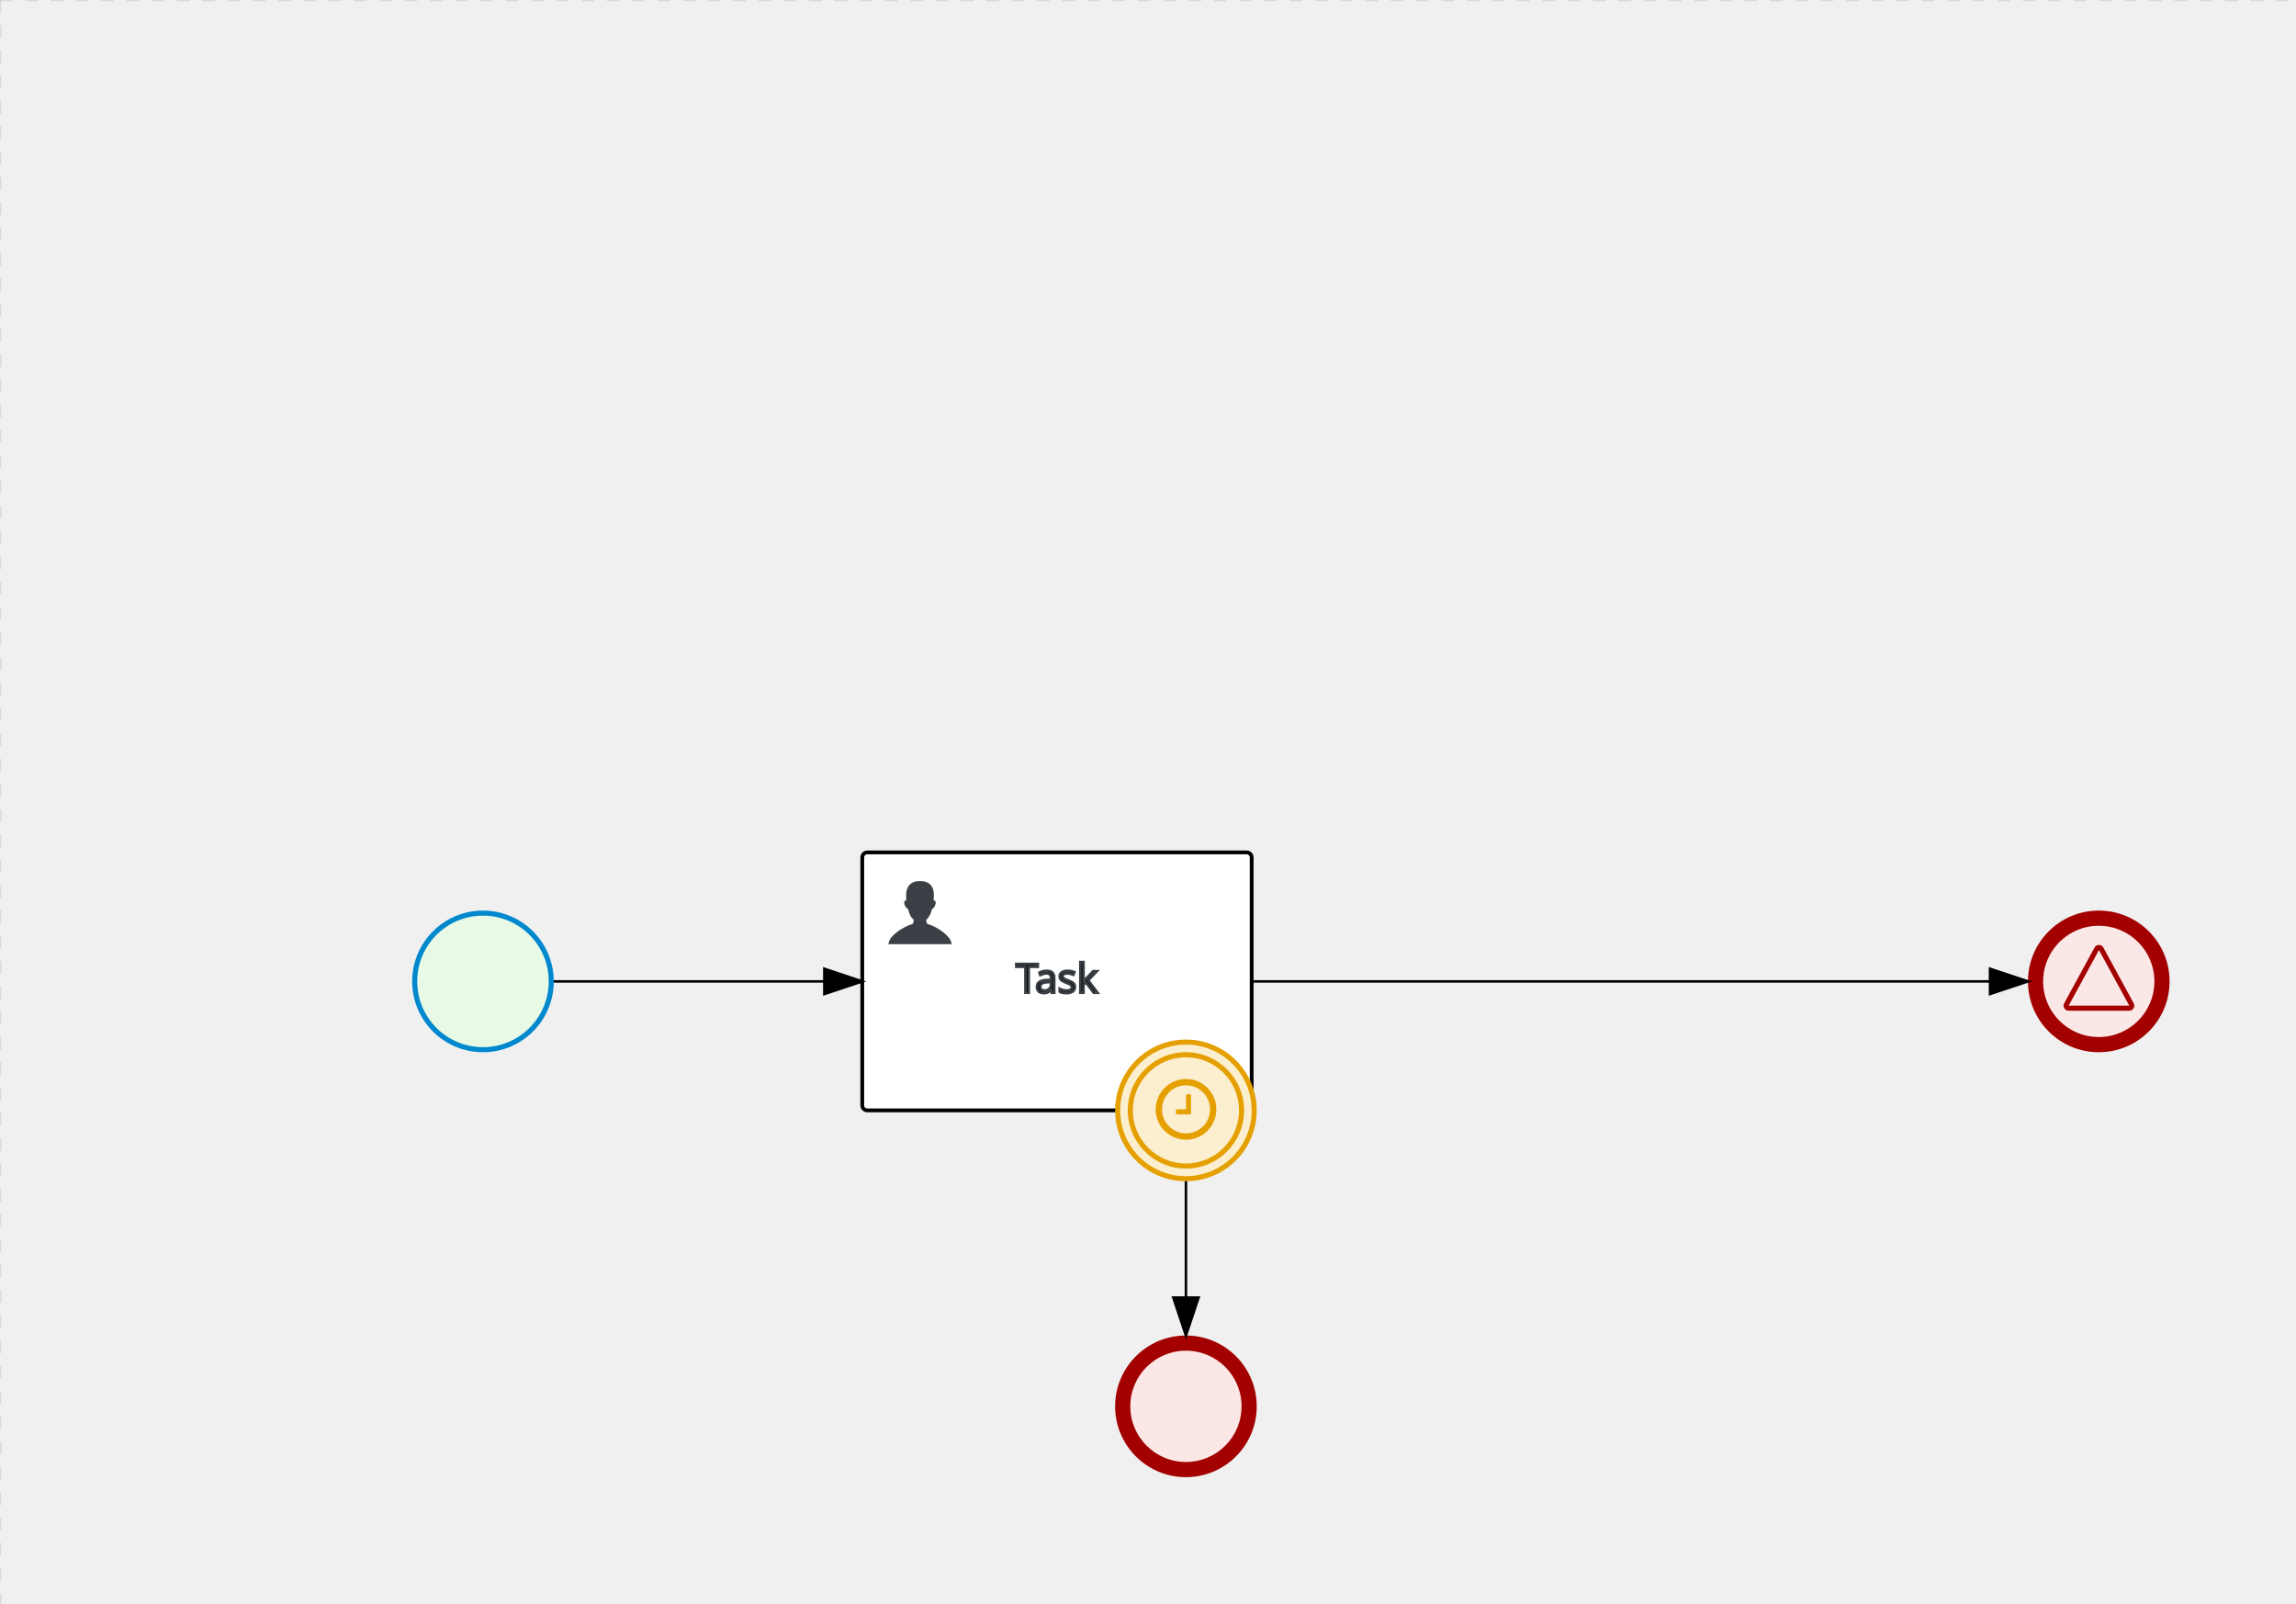
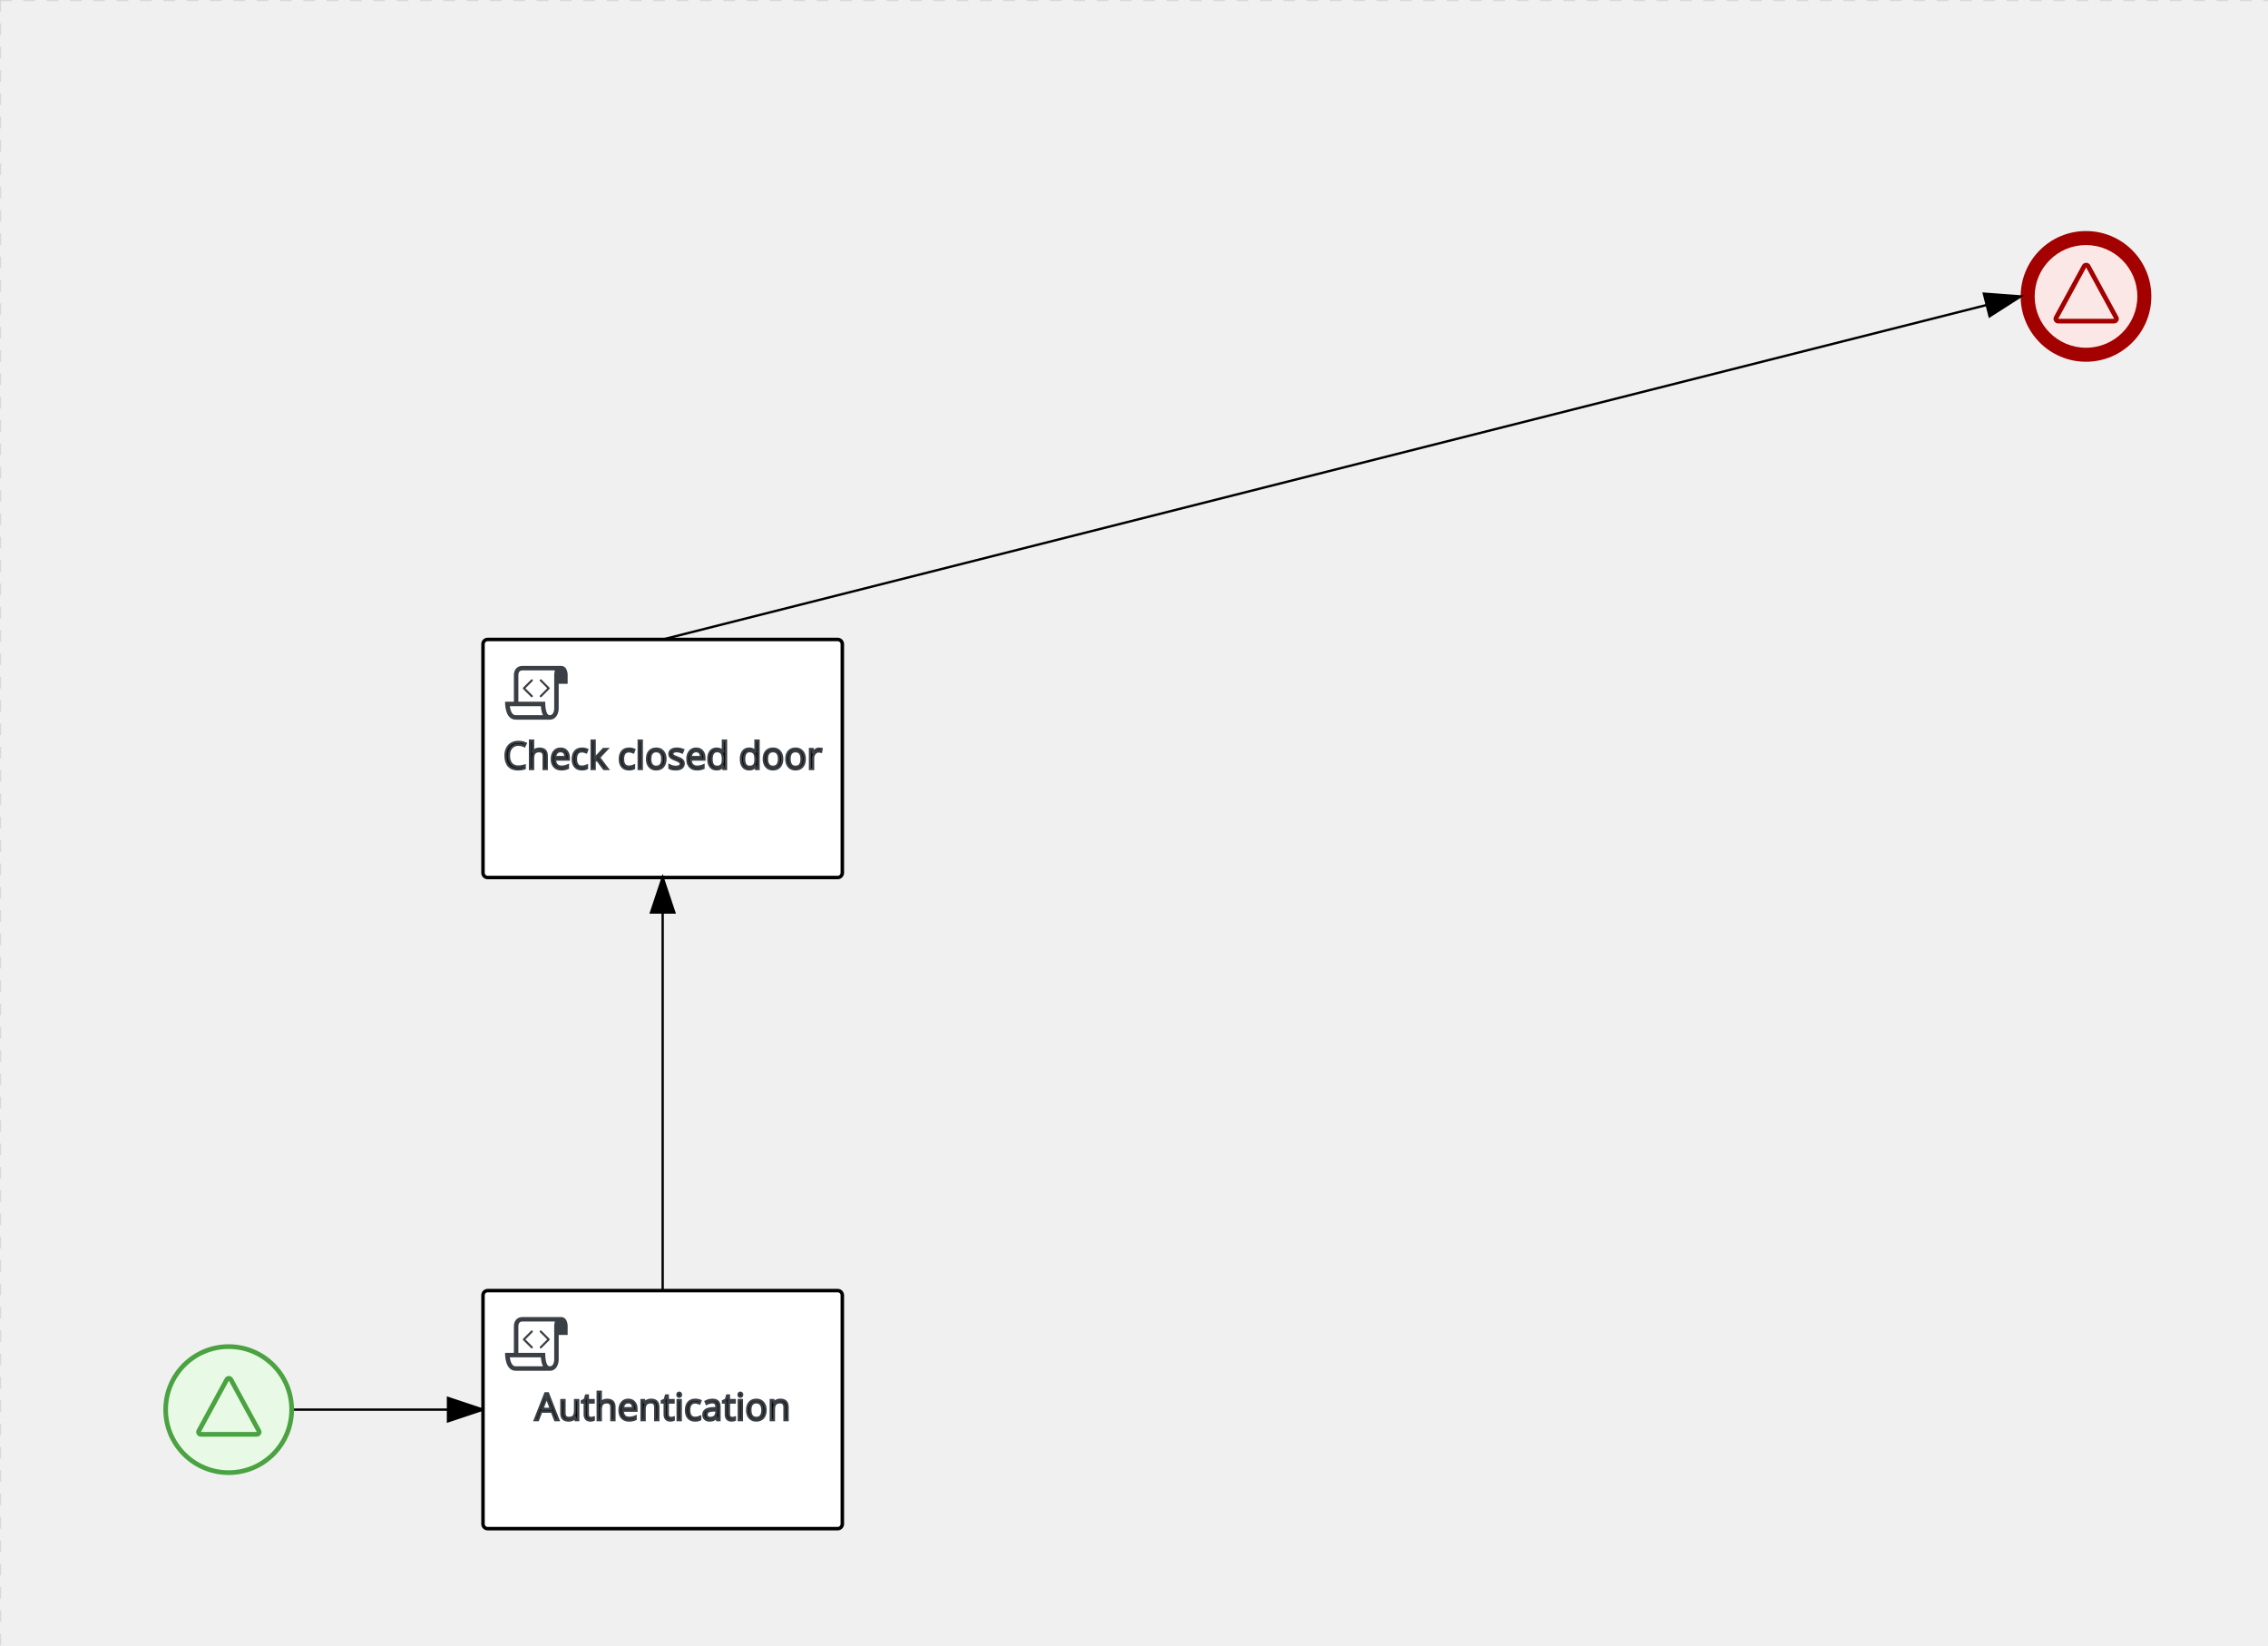
- <svg xmlns="http://www.w3.org/2000/svg" version="1.1" width="908" height="634" viewBox="0 0 908 634">
+ <svg xmlns="http://www.w3.org/2000/svg" version="1.1" width="972" height="705" viewBox="0 0 972 705">
  <defs />
  <g transform="matrix(1,0,0,1,0,0)">
    <g>
      <g>
        <g>
          <path fill="none" stroke="#d3d3d3" paint-order="fill stroke markers" d=" M 0 0 L 1200 0" stroke-miterlimit="10" stroke-opacity="0.8" stroke-dasharray="5" />
        </g>
        <g>
          <path fill="none" stroke="#d3d3d3" paint-order="fill stroke markers" d=" M 0 0 L 0 800" stroke-miterlimit="10" stroke-opacity="0.8" stroke-dasharray="5" />
        </g>
      </g>
-       <g id="_02F94AF0-F190-4B40-8048-087229189B65" bpmn2nodeid="_02F94AF0-F190-4B40-8048-087229189B65" transform="matrix(1,0,0,1,441,528)">
+       <g id="_7B54A134-B519-4D92-89F2-2402D8962190" bpmn2nodeid="_7B54A134-B519-4D92-89F2-2402D8962190" transform="matrix(1,0,0,1,70,576)">
        <g>
          <path fill="none" stroke="none" />
        </g>
        <g transform="matrix(0.125,0,0,0.125,0,0)">
          <g transform="matrix(1,0,0,1,0,0)">
-             <path fill="#fce7e7" stroke="none" id="_02F94AF0-F190-4B40-8048-087229189B65?shapeType=BACKGROUND" paint-order="stroke fill markers" d=" M 0 0 M 444 224 C 444 263.9 434.2 300.8 414.4 334.5 C 394.7 368.2 368 394.9 334.4 414.5 C 300.8 434.1 263.9 444 224 444 C 184.1 444 147.2 434.2 113.5 414.4 C 79.8 394.7 53.1 368 33.5 334.4 C 13.9 300.8 4 263.9 4 224 C 4 184.1 13.8 147.2 33.6 113.5 C 53.4 79.8 80.1 53.1 113.6 33.5 C 147.1 13.9 184.1 4 224 4 C 263.9 4 300.8 13.8 334.5 33.6 C 368.2 53.4 394.9 80.1 414.5 113.6 C 434.1 147.1 444 184.1 444 224 Z" />
+             <path fill="#e8fae6" stroke="none" id="_7B54A134-B519-4D92-89F2-2402D8962190?shapeType=BACKGROUND" paint-order="stroke fill markers" d=" M 0 0 M 444 224 C 444 263.9 434.2 300.8 414.4 334.5 C 394.7 368.2 368 394.9 334.4 414.5 C 300.8 434.1 263.9 444 224 444 C 184.1 444 147.2 434.2 113.5 414.4 C 79.8 394.7 53.1 368 33.5 334.4 C 13.9 300.8 4 263.9 4 224 C 4 184.1 13.8 147.2 33.6 113.5 C 53.4 79.8 80.1 53.1 113.6 33.5 C 147.1 13.9 184.1 4 224 4 C 263.9 4 300.8 13.8 334.5 33.6 C 368.2 53.4 394.9 80.1 414.5 113.6 C 434.1 147.1 444 184.1 444 224 Z" />
          </g>
          <g>
            <g transform="matrix(1,0,0,1,0,0)">
              <g transform="matrix(1,0,0,1,0,0)">
-                 <path fill="#a30000" stroke="none" id="_02F94AF0-F190-4B40-8048-087229189B65?shapeType=BORDER&amp;renderType=FILL" paint-order="stroke fill markers" d=" M 0 0 M 224 0 C 100.3 0 0 100.3 0 224 C 0 347.7 100.3 448 224 448 C 347.7 448 448 347.7 448 224 C 448 100.3 347.7 0 224 0 Z M 0 0 M 224 400 C 126.8 400 48 321.2 48 224 C 48 126.8 126.8 48 224 48 C 321.2 48 400 126.8 400 224 C 400 321.2 321.2 400 224 400 Z" />
+                 <path fill="rgb(74,162,65)" stroke="none" id="_7B54A134-B519-4D92-89F2-2402D8962190?shapeType=BORDER&amp;renderType=FILL" paint-order="stroke fill markers" d=" M 0 0 M 224 0 C 100.3 0 0 100.3 0 224 C 0 347.7 100.3 448 224 448 C 347.7 448 448 347.7 448 224 C 448 100.3 347.7 0 224 0 Z M 0 0 M 224 432 C 109.1 432 16 338.9 16 224 C 16 109.1 109.1 16 224 16 C 338.9 16 432 109.1 432 224 C 432 338.9 338.9 432 224 432 Z" />
+               </g>
+             </g>
+           </g>
+           <g>
+             <g transform="matrix(1,0,0,1,0,0)">
+               <g transform="matrix(1,0,0,1,0,0)">
+                 <path fill="#4aa241" stroke="none" id="_7B54A134-B519-4D92-89F2-2402D8962190undefined" paint-order="stroke fill markers" d=" M 0 0 M 224.6 124.8 L 320.5 300.7 L 128.8 300.7 L 224.6 124.8 M 224.6 108.7 C 221.7 108.7 219 109.5 216.5 110.9 C 214 112.3 212.1 114.5 210.6 117 L 114.7 293 C 111.8 298.2 111.9 303.5 114.9 308.8 C 116.3 311.2 118.2 313.2 120.7 314.6 C 123.1 316 125.8 316.7 128.7 316.7 L 320.5 316.7 C 323.4 316.7 325.9 316 328.4 314.6 C 330.9 313.2 332.8 311.3 334.2 308.8 C 337.3 303.6 337.3 298.3 334.4 293 L 238.5 117 C 237.1 114.4 235.2 112.4 232.7 110.9 C 230.2 109.4 227.5 108.7 224.6 108.7 L 224.6 108.7 Z" />
              </g>
            </g>
          </g>
        </g>
        <g transform="matrix(1,0,0,1,0,56)">
          <g />
          <g>
-             <path fill="none" stroke="black" id="_02F94AF0-F190-4B40-8048-087229189B65undefined" paint-order="fill stroke markers" d=" M 0 0 L 0 0" stroke-miterlimit="10" stroke-opacity="0.1" stroke-dasharray="" />
+             <path fill="none" stroke="black" id="_7B54A134-B519-4D92-89F2-2402D8962190undefined" paint-order="fill stroke markers" d=" M 0 0 L 0 0" stroke-miterlimit="10" stroke-opacity="0.1" stroke-dasharray="" />
          </g>
        </g>
      </g>
-       <g id="_5DC256BA-FDD2-4951-941B-890D077FC995" bpmn2nodeid="_5DC256BA-FDD2-4951-941B-890D077FC995" transform="matrix(1,0,0,1,341,337)">
+       <g transform="matrix(1,0,0,1,70,576)" />
+       <g id="_45BA8DD7-E437-4149-B68B-9F99A000082B" bpmn2nodeid="_45BA8DD7-E437-4149-B68B-9F99A000082B">
+         <g>
+           <path fill="none" stroke="#000000" paint-order="fill stroke markers" d=" M 126 604 L 192 604" stroke-miterlimit="10" stroke-dasharray="" />
+         </g>
+         <g transform="matrix(1,0,0,1,126,604)" />
+         <g transform="matrix(6.123233995736766e-17,1,-1,6.123233995736766e-17,207,599)">
+           <path fill="#000000" stroke="#000000" paint-order="fill stroke markers" d=" M 10 15 L 0 15 L 5 0 Z" stroke-miterlimit="10" stroke-dasharray="" />
+         </g>
+       </g>
+       <g id="_605FA8B5-6DE0-447C-96AF-87E38C41E4D4" bpmn2nodeid="_605FA8B5-6DE0-447C-96AF-87E38C41E4D4" transform="matrix(1,0,0,1,207,553)">
        <g>
          <path fill="none" stroke="none" />
        </g>
        <g transform="matrix(1,0,0,1,0,0)">
-           <path fill="#ffffff" stroke="none" id="_5DC256BA-FDD2-4951-941B-890D077FC995?shapeType=BACKGROUND" paint-order="stroke fill markers" d=" M 2 0 L 152 0 L 152 0 A 2 2 0 0 1 154 2 L 154 100 L 154 100 A 2 2 0 0 1 152 102 L 2 102 L 2 102 A 2 2 0 0 1 0 100 L 0 2 L 0 2 A 2 2 0 0 1 2 0 Z" />
+           <path fill="#ffffff" stroke="none" id="_605FA8B5-6DE0-447C-96AF-87E38C41E4D4?shapeType=BACKGROUND" paint-order="stroke fill markers" d=" M 2 0 L 152 0 L 152 0 A 2 2 0 0 1 154 2 L 154 100 L 154 100 A 2 2 0 0 1 152 102 L 2 102 L 2 102 A 2 2 0 0 1 0 100 L 0 2 L 0 2 A 2 2 0 0 1 2 0 Z" />
        </g>
        <g transform="matrix(1,0,0,1,0,0)">
-           <path fill="none" stroke="#000000" id="_5DC256BA-FDD2-4951-941B-890D077FC995?shapeType=BORDER&amp;renderType=STROKE" paint-order="fill stroke markers" d=" M 2 0 L 152 0 L 152 0 A 2 2 0 0 1 154 2 L 154 100 L 154 100 A 2 2 0 0 1 152 102 L 2 102 L 2 102 A 2 2 0 0 1 0 100 L 0 2 L 0 2 A 2 2 0 0 1 2 0 Z" stroke-miterlimit="10" stroke-width="1.5" stroke-dasharray="" />
+           <path fill="none" stroke="#000000" id="_605FA8B5-6DE0-447C-96AF-87E38C41E4D4?shapeType=BORDER&amp;renderType=STROKE" paint-order="fill stroke markers" d=" M 2 0 L 152 0 L 152 0 A 2 2 0 0 1 154 2 L 154 100 L 154 100 A 2 2 0 0 1 152 102 L 2 102 L 2 102 A 2 2 0 0 1 0 100 L 0 2 L 0 2 A 2 2 0 0 1 2 0 Z" stroke-miterlimit="10" stroke-width="1.5" stroke-dasharray="" />
        </g>
        <g>
          <g transform="matrix(0.06,0,0,0.06,9.4,9.4)">
            <g transform="matrix(1,0,0,1,0,0)">
-               <path fill="#393f44" stroke="none" id="_5DC256BA-FDD2-4951-941B-890D077FC995undefined" paint-order="stroke fill markers" d=" M 0 0 M 16 445.21 C 16 440.869 18.784 431.129 22.001 424.217 C 35.768 394.64 77.283 359.28 129 333.084 C 144.516 325.224 157.347 319.964 167.807 317.174 C 171.932 316.074 175.729 314.414 176.525 313.363 C 178.894 310.234 180.914 302.908 181.727 294.5 L 182.5 286.5 L 178.507 283.455 C 166.303 274.146 154.284 251.678 148.04 226.5 C 145.611 216.707 145.056 215.462 142.984 215.158 C 141.703 214.97 138.083 212.243 134.939 209.099 C 123.233 197.393 116.891 177.376 121.44 166.49 C 123.002 162.751 128.155 159.01 131.75 159.004 C 134.448 159 134.471 158.603 132.914 138.788 C 130.927 113.496 134.279 92.265 143.132 74.076 C 152.232 55.38 167.569 42.882 189.049 36.66 C 210.203 30.532 237.797 30.532 258.951 36.66 C 300.042 48.563 318.958 83.806 314.955 141 C 314.32 150.075 313.624 157.788 313.409 158.14 C 313.194 158.493 314.575 159.073 316.479 159.43 C 328.929 161.766 330.986 177.018 321.496 196.621 C 316.903 206.109 309.357 214.508 304.817 215.185 C 303.023 215.453 302.293 217.146 299.943 226.5 C 296.659 239.567 294.474 245.305 287.948 257.995 C 282.491 268.606 273.035 281.109 268.108 284.229 L 264.871 286.278 L 265.518 292.889 C 266.345 301.33 268.639 309.871 270.877 312.837 C 272.067 314.415 275.002 315.79 280.063 317.139 C 291.069 320.075 303.617 325.274 321 334.102 C 369.815 358.891 410.848 393.758 425.032 422.5 C 429.07 430.682 432 440.232 432 445.21 L 432 448 L 224 448 L 16 448 L 16 445.21 Z" />
+               <path fill="#393f44" stroke="none" id="_605FA8B5-6DE0-447C-96AF-87E38C41E4D4undefined" paint-order="stroke fill markers" d=" M 0 0 M 197.3 130.2 C 194.4 127.3 189.6 127.3 186.7 130.2 L 130.2 186.7 C 127.3 189.6 127.3 194.4 130.2 197.3 L 186.7 253.8 C 188.1 255.3 190.1 256 192 256 C 193.9 256 195.9 255.3 197.3 253.7 C 200.2 250.8 200.2 246 197.3 243.1 L 146.2 192 L 197.3 140.8 C 200.2 137.9 200.2 133.1 197.3 130.2 Z" />
            </g>
-           </g>
-         </g>
-         <g transform="matrix(1,0,0,1,5.4,13.68)">
-           <g transform="matrix(0.04,0,0,0.04,63.36,69.12)">
            <g transform="matrix(1,0,0,1,0,0)">
-               <path fill="none" stroke="none" />
+               <path fill="#393f44" stroke="none" id="_605FA8B5-6DE0-447C-96AF-87E38C41E4D4undefined" paint-order="stroke fill markers" d=" M 0 0 M 261.3 130.2 C 258.4 127.3 253.6 127.3 250.7 130.2 C 247.8 133.1 247.8 137.9 250.7 140.8 L 301.8 191.9 L 250.7 243 C 247.8 245.9 247.8 250.7 250.7 253.6 C 252.1 255.3 254.1 256 256 256 C 257.9 256 259.9 255.3 261.3 253.8 L 317.8 197.3 C 320.7 194.4 320.7 189.6 317.8 186.7 L 261.3 130.2 Z" />
+             </g>
+             <g transform="matrix(1,0,0,1,0,0)">
+               <path fill="#393f44" stroke="none" id="_605FA8B5-6DE0-447C-96AF-87E38C41E4D4undefined" paint-order="stroke fill markers" d=" M 0 0 M 400 32 C 400 32 152.8 32 128 32 C 62 32 64 96 64 96 L 64 288 L 1 288 C 1 288 -4 416 78 416 L 320 416 C 368 416 384 368 384 336 C 384 314.2 384 224.4 384 160 L 448 160 L 448 96 C 448 96 449 32 400 32 Z M 0 0 M 78 383.9 C 68.5 383.9 61.6 381.1 55.5 374.9 C 43.4 362.4 37.5 339.6 34.9 320 L 256.9 320 C 257.1 322.7 257.3 325.4 257.6 328.2 C 260 351.6 264.7 370.1 271.9 383.9 L 78 383.9 L 78 383.9 Z M 0 0 M 352 336 C 352 345.9 349.6 360.3 342.9 371 C 337.2 380.1 330.4 384 320 384 C 285 384 288 288 288 288 L 96 288 L 96 96 L 96 95.9 L 96 95.1 C 96 90.6 97.6 78.3 104.7 71.2 C 106.5 69.4 111.9 64 128 64 L 356.5 64 C 354.4 72.8 352.8 81.8 352.2 89.9 C 352.2 90.5 352.1 91.1 352.1 91.7 C 352.1 92 352.1 92.3 352.1 92.6 C 352 94.8 352 96 352 96 L 352 160 L 352 336 Z" />
            </g>
          </g>
        </g>
        <g transform="matrix(1,0,0,1,0,43.5)">
          <g>
-             <text fill="#000000" stroke="none" font-family="Open Sans" font-size="12pt" font-style="normal" font-weight="normal" text-decoration="normal" x="77" y="12" text-anchor="middle" dominant-baseline="alphabetic" id="_5DC256BA-FDD2-4951-941B-890D077FC995undefined">               Task               </text>
+             <text fill="#000000" stroke="none" font-family="Open Sans" font-size="12pt" font-style="normal" font-weight="normal" text-decoration="normal" x="77" y="12" text-anchor="middle" dominant-baseline="alphabetic" id="_605FA8B5-6DE0-447C-96AF-87E38C41E4D4undefined">     Authentication      </text>
            <path fill="none" stroke="none" />
-             <text fill="none" stroke="#393f44" font-family="Open Sans" font-size="12pt" font-style="normal" font-weight="normal" text-decoration="normal" x="77" y="12" text-anchor="middle" dominant-baseline="alphabetic" stroke-miterlimit="10" stroke-dasharray="">               Task               </text>
+             <text fill="none" stroke="#393f44" font-family="Open Sans" font-size="12pt" font-style="normal" font-weight="normal" text-decoration="normal" x="77" y="12" text-anchor="middle" dominant-baseline="alphabetic" stroke-miterlimit="10" stroke-dasharray="">     Authentication      </text>
          </g>
          <g>
-             <path fill="none" stroke="black" id="_5DC256BA-FDD2-4951-941B-890D077FC995undefined" paint-order="fill stroke markers" d=" M 0 0 L 0 0" stroke-miterlimit="10" stroke-opacity="0.1" stroke-dasharray="" />
-           </g>
-         </g>
-         <g id="_7C74CC69-4346-4312-A3CC-0534BBCA194E" bpmn2nodeid="_7C74CC69-4346-4312-A3CC-0534BBCA194E" transform="matrix(1,0,0,1,100,74)">
-           <g>
-             <path fill="none" stroke="none" />
-           </g>
-           <g transform="matrix(0.125,0,0,0.125,0,0)">
-             <g transform="matrix(1,0,0,1,0,0)">
-               <path fill="#fbefcf" stroke="none" id="_7C74CC69-4346-4312-A3CC-0534BBCA194E?shapeType=BACKGROUND" paint-order="stroke fill markers" d=" M 0 0 M 444 224 C 444 263.9 434.2 300.8 414.4 334.5 C 394.7 368.2 368 394.9 334.4 414.5 C 300.8 434.1 263.9 444 224 444 C 184.1 444 147.2 434.2 113.5 414.4 C 79.8 394.7 53.1 368 33.5 334.4 C 13.9 300.8 4 263.9 4 224 C 4 184.1 13.8 147.2 33.6 113.5 C 53.4 79.8 80.1 53.1 113.6 33.5 C 147.1 13.9 184.1 4 224 4 C 263.9 4 300.8 13.8 334.5 33.6 C 368.2 53.4 394.9 80.1 414.5 113.6 C 434.1 147.1 444 184.1 444 224 Z" />
-             </g>
-             <g>
-               <g transform="matrix(1,0,0,1,0,0)">
-                 <g transform="matrix(1,0,0,1,0,0)">
-                   <path fill="rgb(229,160,0)" stroke="none" id="_7C74CC69-4346-4312-A3CC-0534BBCA194E?shapeType=BORDER&amp;renderType=FILL" paint-order="stroke fill markers" d=" M 0 0 M 224 408 C 122.5 408 40 325.5 40 224 C 40 122.5 122.5 40 224 40 C 325.5 40 408 122.5 408 224 C 408 325.5 325.5 408 224 408 Z M 0 0 M 224 56 C 131.4 56 56 131.4 56 224 C 56 316.6 131.4 392 224 392 C 316.6 392 392 316.6 392 224 C 392 131.4 316.6 56 224 56 Z M 0 0 M 224 16 C 252.1 16 279.3 21.5 305 32.3 C 329.8 42.8 352 57.8 371.1 76.9 C 390.2 96 405.2 118.3 415.7 143 C 426.5 168.6 432 195.9 432 224 C 432 252.1 426.5 279.3 415.7 305 C 405.2 329.8 390.2 352 371.1 371.1 C 352 390.2 329.7 405.2 305 415.7 C 279.4 426.5 252.1 432 224 432 C 195.9 432 168.7 426.5 143 415.7 C 118.2 405.2 96 390.2 76.9 371.1 C 57.8 352 42.8 329.7 32.3 305 C 21.5 279.3 16 252.1 16 224 C 16 195.9 21.5 168.7 32.3 143 C 42.8 118.2 57.8 96 76.9 76.9 C 96 57.8 118.3 42.8 143 32.3 C 168.7 21.5 195.9 16 224 16 M 224 0 C 100.3 0 0 100.3 0 224 C 0 347.7 100.3 448 224 448 C 347.7 448 448 347.7 448 224 C 448 100.3 347.7 0 224 0 L 224 0 Z" />
-                 </g>
-               </g>
-             </g>
-             <g>
-               <g transform="matrix(1,0,0,1,0,0)">
-                 <g transform="matrix(1,0,0,1,0,0)">
-                   <path fill="#e5a000" stroke="none" id="_7C74CC69-4346-4312-A3CC-0534BBCA194Eundefined" paint-order="stroke fill markers" d=" M 0 0 M 240.2 176.7 L 240.2 232.7 C 240.2 233.9 239.8 234.8 239.1 235.6 C 238.4 236.4 237.4 236.7 236.2 236.7 L 196.2 236.7 C 195 236.7 194.1 236.3 193.3 235.6 C 192.5 234.9 192.2 233.9 192.2 232.7 L 192.2 224.7 C 192.2 223.5 192.6 222.6 193.3 221.8 C 194 221 195 220.7 196.2 220.7 L 224.2 220.7 L 224.2 176.7 C 224.2 175.5 224.6 174.6 225.3 173.8 C 226 173 227 172.7 228.2 172.7 L 236.2 172.7 C 237.3 172.7 238.3 173.1 239.1 173.8 C 239.9 174.5 240.2 175.5 240.2 176.7 Z M 0 0 M 300.2 220.7 C 300.2 206.9 296.8 194.2 290.1 182.6 C 283.3 171 274.1 161.7 262.5 154.9 C 250.8 148.1 238.1 144.7 224.3 144.7 C 210.5 144.7 197.8 148.1 186.2 154.9 C 174.6 161.7 165.4 170.9 158.6 182.5 C 151.8 194.1 148.4 206.9 148.4 220.7 C 148.4 234.5 151.8 247.2 158.5 258.8 C 165.3 270.4 174.6 279.7 186.2 286.5 C 197.8 293.3 210.5 296.7 224.3 296.7 C 238.1 296.7 250.8 293.3 262.4 286.5 C 274 279.7 283.3 270.5 290 258.9 C 296.8 247.2 300.2 234.5 300.2 220.7 Z M 0 0 M 320.2 220.7 C 320.2 238.1 315.9 254.2 307.3 268.9 C 298.7 283.6 287.1 295.3 272.4 303.8 C 257.7 312.4 241.6 316.7 224.2 316.7 C 206.8 316.7 190.7 312.4 176 303.8 C 161.3 295.2 149.7 283.6 141.1 268.9 C 132.5 254.2 128.3 238.1 128.3 220.7 C 128.3 203.3 132.6 187.2 141.2 172.5 C 149.8 157.8 161.4 146.1 176.1 137.5 C 190.8 128.9 206.9 124.7 224.3 124.7 C 241.7 124.7 257.8 129 272.5 137.6 C 287.2 146.2 298.9 157.9 307.4 172.5 C 316 187.2 320.2 203.3 320.2 220.7 Z" />
-                 </g>
-               </g>
-             </g>
-           </g>
-           <g transform="matrix(1,0,0,1,0,56)">
-             <g />
-             <g>
-               <path fill="none" stroke="black" id="_7C74CC69-4346-4312-A3CC-0534BBCA194Eundefined" paint-order="fill stroke markers" d=" M 0 0 L 0 0" stroke-miterlimit="10" stroke-opacity="0.1" stroke-dasharray="" />
-             </g>
+             <path fill="none" stroke="black" id="_605FA8B5-6DE0-447C-96AF-87E38C41E4D4undefined" paint-order="fill stroke markers" d=" M 0 0 L 0 0" stroke-miterlimit="10" stroke-opacity="0.1" stroke-dasharray="" />
          </g>
        </g>
      </g>
-       <g id="_DA8BD3B5-25A7-46DB-AFAD-7C79B7198E21" bpmn2nodeid="_DA8BD3B5-25A7-46DB-AFAD-7C79B7198E21" transform="matrix(1,0,0,1,802,360)">
+       <g id="_DA8BD3B5-25A7-46DB-AFAD-7C79B7198E21" bpmn2nodeid="_DA8BD3B5-25A7-46DB-AFAD-7C79B7198E21" transform="matrix(1,0,0,1,866,99)">
        <g>
          <path fill="none" stroke="none" />
        </g>
        <g transform="matrix(0.125,0,0,0.125,0,0)">
          <g transform="matrix(1,0,0,1,0,0)">
            <path fill="#fce7e7" stroke="none" id="_DA8BD3B5-25A7-46DB-AFAD-7C79B7198E21?shapeType=BACKGROUND" paint-order="stroke fill markers" d=" M 0 0 M 444 224 C 444 263.9 434.2 300.8 414.4 334.5 C 394.7 368.2 368 394.9 334.4 414.5 C 300.8 434.1 263.9 444 224 444 C 184.1 444 147.2 434.2 113.5 414.4 C 79.8 394.7 53.1 368 33.5 334.4 C 13.9 300.8 4 263.9 4 224 C 4 184.1 13.8 147.2 33.6 113.5 C 53.4 79.8 80.1 53.1 113.6 33.5 C 147.1 13.9 184.1 4 224 4 C 263.9 4 300.8 13.8 334.5 33.6 C 368.2 53.4 394.9 80.1 414.5 113.6 C 434.1 147.1 444 184.1 444 224 Z" />
          </g>
          <g>
            <g transform="matrix(1,0,0,1,0,0)">
              <g transform="matrix(1,0,0,1,0,0)">
-                 <path fill="#a30000" stroke="none" id="_DA8BD3B5-25A7-46DB-AFAD-7C79B7198E21?shapeType=BORDER&amp;renderType=FILL" paint-order="stroke fill markers" d=" M 0 0 M 224 0 C 100.3 0 0 100.3 0 224 C 0 347.7 100.3 448 224 448 C 347.7 448 448 347.7 448 224 C 448 100.3 347.7 0 224 0 Z M 0 0 M 224 400 C 126.8 400 48 321.2 48 224 C 48 126.8 126.8 48 224 48 C 321.2 48 400 126.8 400 224 C 400 321.2 321.2 400 224 400 Z" />
+                 <path fill="rgb(163,0,0)" stroke="none" id="_DA8BD3B5-25A7-46DB-AFAD-7C79B7198E21?shapeType=BORDER&amp;renderType=FILL" paint-order="stroke fill markers" d=" M 0 0 M 224 0 C 100.3 0 0 100.3 0 224 C 0 347.7 100.3 448 224 448 C 347.7 448 448 347.7 448 224 C 448 100.3 347.7 0 224 0 Z M 0 0 M 224 400 C 126.8 400 48 321.2 48 224 C 48 126.8 126.8 48 224 48 C 321.2 48 400 126.8 400 224 C 400 321.2 321.2 400 224 400 Z" />
              </g>
            </g>
          </g>
          <g>
            <g transform="matrix(1,0,0,1,0,0)">
              <g transform="matrix(1,0,0,1,0,0)">
                <path fill="#a30000" stroke="none" id="_DA8BD3B5-25A7-46DB-AFAD-7C79B7198E21undefined" paint-order="stroke fill markers" d=" M 0 0 M 224.6 124.8 L 320.5 300.7 L 128.8 300.7 L 224.6 124.8 M 224.6 108.7 C 221.7 108.7 219 109.5 216.5 110.9 C 214 112.3 212.1 114.5 210.6 117 L 114.7 293 C 111.8 298.2 111.9 303.5 114.9 308.8 C 116.3 311.2 118.2 313.2 120.7 314.6 C 123.1 316 125.8 316.7 128.7 316.7 L 320.5 316.7 C 323.4 316.7 325.9 316 328.4 314.6 C 330.9 313.2 332.8 311.3 334.2 308.8 C 337.3 303.6 337.3 298.3 334.4 293 L 238.5 117 C 237.1 114.4 235.2 112.4 232.7 110.9 C 230.2 109.4 227.5 108.7 224.6 108.7 L 224.6 108.7 Z" />
              </g>
            </g>
          </g>
        </g>
        <g transform="matrix(1,0,0,1,0,56)">
          <g />
          <g>
            <path fill="none" stroke="black" id="_DA8BD3B5-25A7-46DB-AFAD-7C79B7198E21undefined" paint-order="fill stroke markers" d=" M 0 0 L 0 0" stroke-miterlimit="10" stroke-opacity="0.1" stroke-dasharray="" />
          </g>
        </g>
      </g>
-       <g id="_358290AF-E647-4614-93FE-134BCA9170C5" bpmn2nodeid="_358290AF-E647-4614-93FE-134BCA9170C5">
+       <g id="_9DED2191-7948-4265-B867-D37F310C2766" bpmn2nodeid="_9DED2191-7948-4265-B867-D37F310C2766" transform="matrix(1,0,0,1,0,0)">
        <g>
-           <path fill="none" stroke="#000000" paint-order="fill stroke markers" d=" M 469 467 L 469 513" stroke-miterlimit="10" stroke-dasharray="" />
+           <path fill="none" stroke="#000000" paint-order="fill stroke markers" d=" M 284 274 L 851.457 130.673" stroke-miterlimit="10" stroke-dasharray="" />
        </g>
-         <g transform="matrix(1,0,0,1,469,467)" />
-         <g transform="matrix(-1,1.2246467991473532e-16,-1.2246467991473532e-16,-1,474,528)">
+         <g transform="matrix(1,0,0,1,284,274)" />
+         <g transform="matrix(0.2448868,0.9695517,-0.9695517,0.2448868,864.7756,122.1522)">
          <path fill="#000000" stroke="#000000" paint-order="fill stroke markers" d=" M 10 15 L 0 15 L 5 0 Z" stroke-miterlimit="10" stroke-dasharray="" />
        </g>
      </g>
-       <g id="_5D3D8B37-C9CC-4BBB-A8B8-D692E4515764" bpmn2nodeid="_5D3D8B37-C9CC-4BBB-A8B8-D692E4515764">
+       <g transform="matrix(1,0,0,1,866,99)" />
+       <g id="_5DC256BA-FDD2-4951-941B-890D077FC995" bpmn2nodeid="_5DC256BA-FDD2-4951-941B-890D077FC995" transform="matrix(1,0,0,1,207,274)">
        <g>
-           <path fill="none" stroke="#000000" paint-order="fill stroke markers" d=" M 219 388 L 326 388" stroke-miterlimit="10" stroke-dasharray="" />
+           <path fill="none" stroke="none" />
        </g>
-         <g transform="matrix(1,0,0,1,219,388)" />
-         <g transform="matrix(6.123233995736766e-17,1,-1,6.123233995736766e-17,341,383)">
+         <g transform="matrix(1,0,0,1,0,0)">
+           <path fill="#ffffff" stroke="none" id="_5DC256BA-FDD2-4951-941B-890D077FC995?shapeType=BACKGROUND" paint-order="stroke fill markers" d=" M 2 0 L 152 0 L 152 0 A 2 2 0 0 1 154 2 L 154 100 L 154 100 A 2 2 0 0 1 152 102 L 2 102 L 2 102 A 2 2 0 0 1 0 100 L 0 2 L 0 2 A 2 2 0 0 1 2 0 Z" />
+         </g>
+         <g transform="matrix(1,0,0,1,0,0)">
+           <path fill="none" stroke="rgb(0,0,0)" id="_5DC256BA-FDD2-4951-941B-890D077FC995?shapeType=BORDER&amp;renderType=STROKE" paint-order="fill stroke markers" d=" M 2 0 L 152 0 L 152 0 A 2 2 0 0 1 154 2 L 154 100 L 154 100 A 2 2 0 0 1 152 102 L 2 102 L 2 102 A 2 2 0 0 1 0 100 L 0 2 L 0 2 A 2 2 0 0 1 2 0 Z" stroke-miterlimit="10" stroke-width="1.5" stroke-dasharray="" />
+         </g>
+         <g>
+           <g transform="matrix(0.06,0,0,0.06,9.4,9.4)">
+             <g transform="matrix(1,0,0,1,0,0)">
+               <path fill="#393f44" stroke="none" id="_5DC256BA-FDD2-4951-941B-890D077FC995undefined" paint-order="stroke fill markers" d=" M 0 0 M 197.3 130.2 C 194.4 127.3 189.6 127.3 186.7 130.2 L 130.2 186.7 C 127.3 189.6 127.3 194.4 130.2 197.3 L 186.7 253.8 C 188.1 255.3 190.1 256 192 256 C 193.9 256 195.9 255.3 197.3 253.7 C 200.2 250.8 200.2 246 197.3 243.1 L 146.2 192 L 197.3 140.8 C 200.2 137.9 200.2 133.1 197.3 130.2 Z" />
+             </g>
+             <g transform="matrix(1,0,0,1,0,0)">
+               <path fill="#393f44" stroke="none" id="_5DC256BA-FDD2-4951-941B-890D077FC995undefined" paint-order="stroke fill markers" d=" M 0 0 M 261.3 130.2 C 258.4 127.3 253.6 127.3 250.7 130.2 C 247.8 133.1 247.8 137.9 250.7 140.8 L 301.8 191.9 L 250.7 243 C 247.8 245.9 247.8 250.7 250.7 253.6 C 252.1 255.3 254.1 256 256 256 C 257.9 256 259.9 255.3 261.3 253.8 L 317.8 197.3 C 320.7 194.4 320.7 189.6 317.8 186.7 L 261.3 130.2 Z" />
+             </g>
+             <g transform="matrix(1,0,0,1,0,0)">
+               <path fill="#393f44" stroke="none" id="_5DC256BA-FDD2-4951-941B-890D077FC995undefined" paint-order="stroke fill markers" d=" M 0 0 M 400 32 C 400 32 152.8 32 128 32 C 62 32 64 96 64 96 L 64 288 L 1 288 C 1 288 -4 416 78 416 L 320 416 C 368 416 384 368 384 336 C 384 314.2 384 224.4 384 160 L 448 160 L 448 96 C 448 96 449 32 400 32 Z M 0 0 M 78 383.9 C 68.5 383.9 61.6 381.1 55.5 374.9 C 43.4 362.4 37.5 339.6 34.9 320 L 256.9 320 C 257.1 322.7 257.3 325.4 257.6 328.2 C 260 351.6 264.7 370.1 271.9 383.9 L 78 383.9 L 78 383.9 Z M 0 0 M 352 336 C 352 345.9 349.6 360.3 342.9 371 C 337.2 380.1 330.4 384 320 384 C 285 384 288 288 288 288 L 96 288 L 96 96 L 96 95.9 L 96 95.1 C 96 90.6 97.6 78.3 104.7 71.2 C 106.5 69.4 111.9 64 128 64 L 356.5 64 C 354.4 72.8 352.8 81.8 352.2 89.9 C 352.2 90.5 352.1 91.1 352.1 91.7 C 352.1 92 352.1 92.3 352.1 92.6 C 352 94.8 352 96 352 96 L 352 160 L 352 336 Z" />
+             </g>
+           </g>
+         </g>
+         <g transform="matrix(1,0,0,1,0,43.5)">
+           <g>
+             <text fill="#000000" stroke="none" font-family="Open Sans" font-size="12pt" font-style="normal" font-weight="normal" text-decoration="normal" x="77" y="12" text-anchor="middle" dominant-baseline="alphabetic" id="_5DC256BA-FDD2-4951-941B-890D077FC995undefined">  Check closed door  </text>
+             <path fill="none" stroke="none" />
+             <text fill="none" stroke="#393f44" font-family="Open Sans" font-size="12pt" font-style="normal" font-weight="normal" text-decoration="normal" x="77" y="12" text-anchor="middle" dominant-baseline="alphabetic" stroke-miterlimit="10" stroke-dasharray="">  Check closed door  </text>
+           </g>
+           <g>
+             <path fill="none" stroke="black" id="_5DC256BA-FDD2-4951-941B-890D077FC995undefined" paint-order="fill stroke markers" d=" M 0 0 L 0 0" stroke-miterlimit="10" stroke-opacity="0.1" stroke-dasharray="" />
+           </g>
+         </g>
+       </g>
+       <g transform="matrix(1,0,0,1,207,274)" />
+       <g id="_32285FC7-07EA-4C26-902E-5E52B53D6A31" bpmn2nodeid="_32285FC7-07EA-4C26-902E-5E52B53D6A31">
+         <g>
+           <path fill="none" stroke="#000000" paint-order="fill stroke markers" d=" M 284 553 L 284 391" stroke-miterlimit="10" stroke-dasharray="" />
+         </g>
+         <g transform="matrix(1,0,0,1,284,553)" />
+         <g transform="matrix(1,0,0,1,279,376)">
          <path fill="#000000" stroke="#000000" paint-order="fill stroke markers" d=" M 10 15 L 0 15 L 5 0 Z" stroke-miterlimit="10" stroke-dasharray="" />
        </g>
      </g>
-       <g id="_9DED2191-7948-4265-B867-D37F310C2766" bpmn2nodeid="_9DED2191-7948-4265-B867-D37F310C2766">
-         <g>
-           <path fill="none" stroke="#000000" paint-order="fill stroke markers" d=" M 495 388 L 787 388" stroke-miterlimit="10" stroke-dasharray="" />
-         </g>
-         <g transform="matrix(1,0,0,1,495,388)" />
-         <g transform="matrix(6.123233995736766e-17,1,-1,6.123233995736766e-17,802,383)">
-           <path fill="#000000" stroke="#000000" paint-order="fill stroke markers" d=" M 10 15 L 0 15 L 5 0 Z" stroke-miterlimit="10" stroke-dasharray="" />
-         </g>
-       </g>
-       <g transform="matrix(1,0,0,1,441,528)" />
-       <g transform="matrix(1,0,0,1,341,337)" />
-       <g transform="matrix(1,0,0,1,802,360)" />
-       <g transform="matrix(1,0,0,1,441,411)" />
-       <g id="_7B54A134-B519-4D92-89F2-2402D8962190" bpmn2nodeid="_7B54A134-B519-4D92-89F2-2402D8962190" transform="matrix(1,0,0,1,163,360)">
-         <g>
-           <path fill="none" stroke="none" />
-         </g>
-         <g transform="matrix(0.125,0,0,0.125,0,0)">
-           <g transform="matrix(1,0,0,1,0,0)">
-             <path fill="#e8fae6" stroke="none" id="_7B54A134-B519-4D92-89F2-2402D8962190?shapeType=BACKGROUND" paint-order="stroke fill markers" d=" M 0 0 M 444 224 C 444 263.9 434.2 300.8 414.4 334.5 C 394.7 368.2 368 394.9 334.4 414.5 C 300.8 434.1 263.9 444 224 444 C 184.1 444 147.2 434.2 113.5 414.4 C 79.8 394.7 53.1 368 33.5 334.4 C 13.9 300.8 4 263.9 4 224 C 4 184.1 13.8 147.2 33.6 113.5 C 53.4 79.8 80.1 53.1 113.6 33.5 C 147.1 13.9 184.1 4 224 4 C 263.9 4 300.8 13.8 334.5 33.6 C 368.2 53.4 394.9 80.1 414.5 113.6 C 434.1 147.1 444 184.1 444 224 Z" />
-           </g>
-           <g>
-             <g transform="matrix(1,0,0,1,0,0)">
-               <g transform="matrix(1,0,0,1,0,0)">
-                 <path fill="rgb(0,136,206)" stroke="none" id="_7B54A134-B519-4D92-89F2-2402D8962190?shapeType=BORDER&amp;renderType=FILL" paint-order="stroke fill markers" d=" M 0 0 M 224 0 C 100.3 0 0 100.3 0 224 C 0 347.7 100.3 448 224 448 C 347.7 448 448 347.7 448 224 C 448 100.3 347.7 0 224 0 Z M 0 0 M 224 432 C 109.1 432 16 338.9 16 224 C 16 109.1 109.1 16 224 16 C 338.9 16 432 109.1 432 224 C 432 338.9 338.9 432 224 432 Z" />
-               </g>
-             </g>
-           </g>
-         </g>
-         <g transform="matrix(1,0,0,1,0,56)">
-           <g />
-           <g>
-             <path fill="none" stroke="black" id="_7B54A134-B519-4D92-89F2-2402D8962190undefined" paint-order="fill stroke markers" d=" M 0 0 L 0 0" stroke-miterlimit="10" stroke-opacity="0.1" stroke-dasharray="" />
-           </g>
-         </g>
-       </g>
-       <g transform="matrix(1,0,0,1,163,360)" />
+       <g transform="matrix(1,0,0,1,207,553)" />
    </g>
  </g>
</svg>
